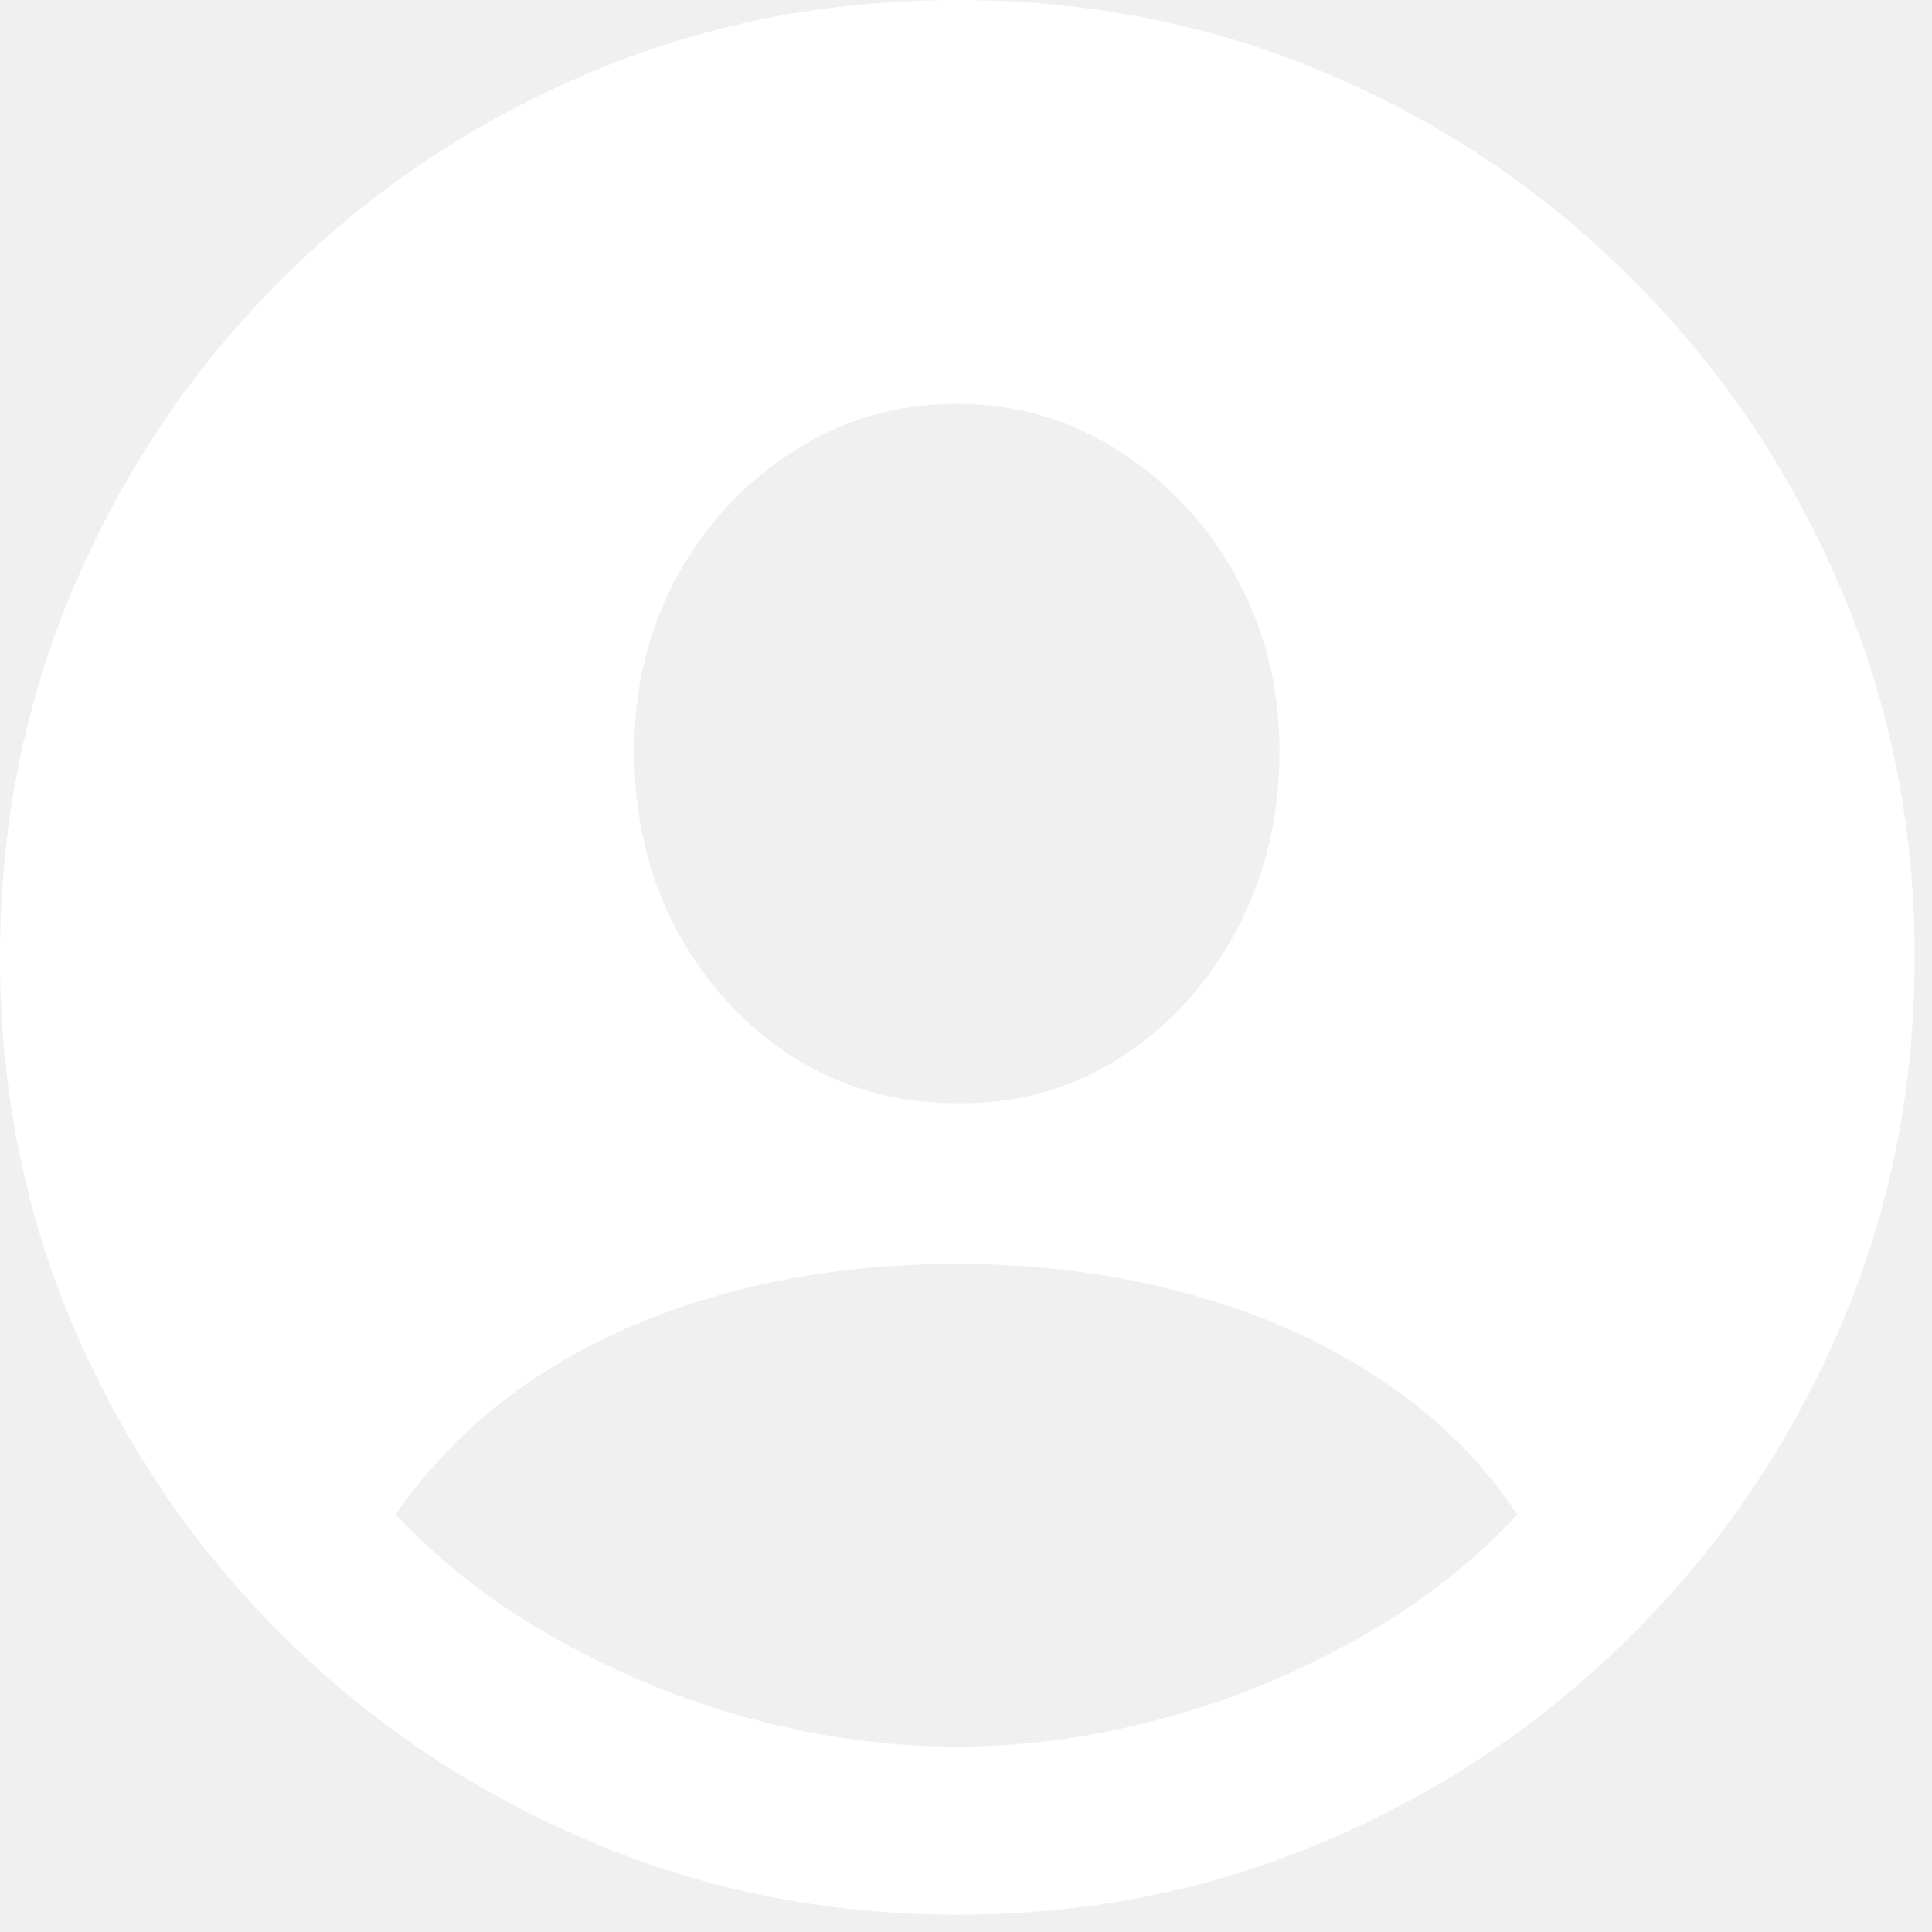
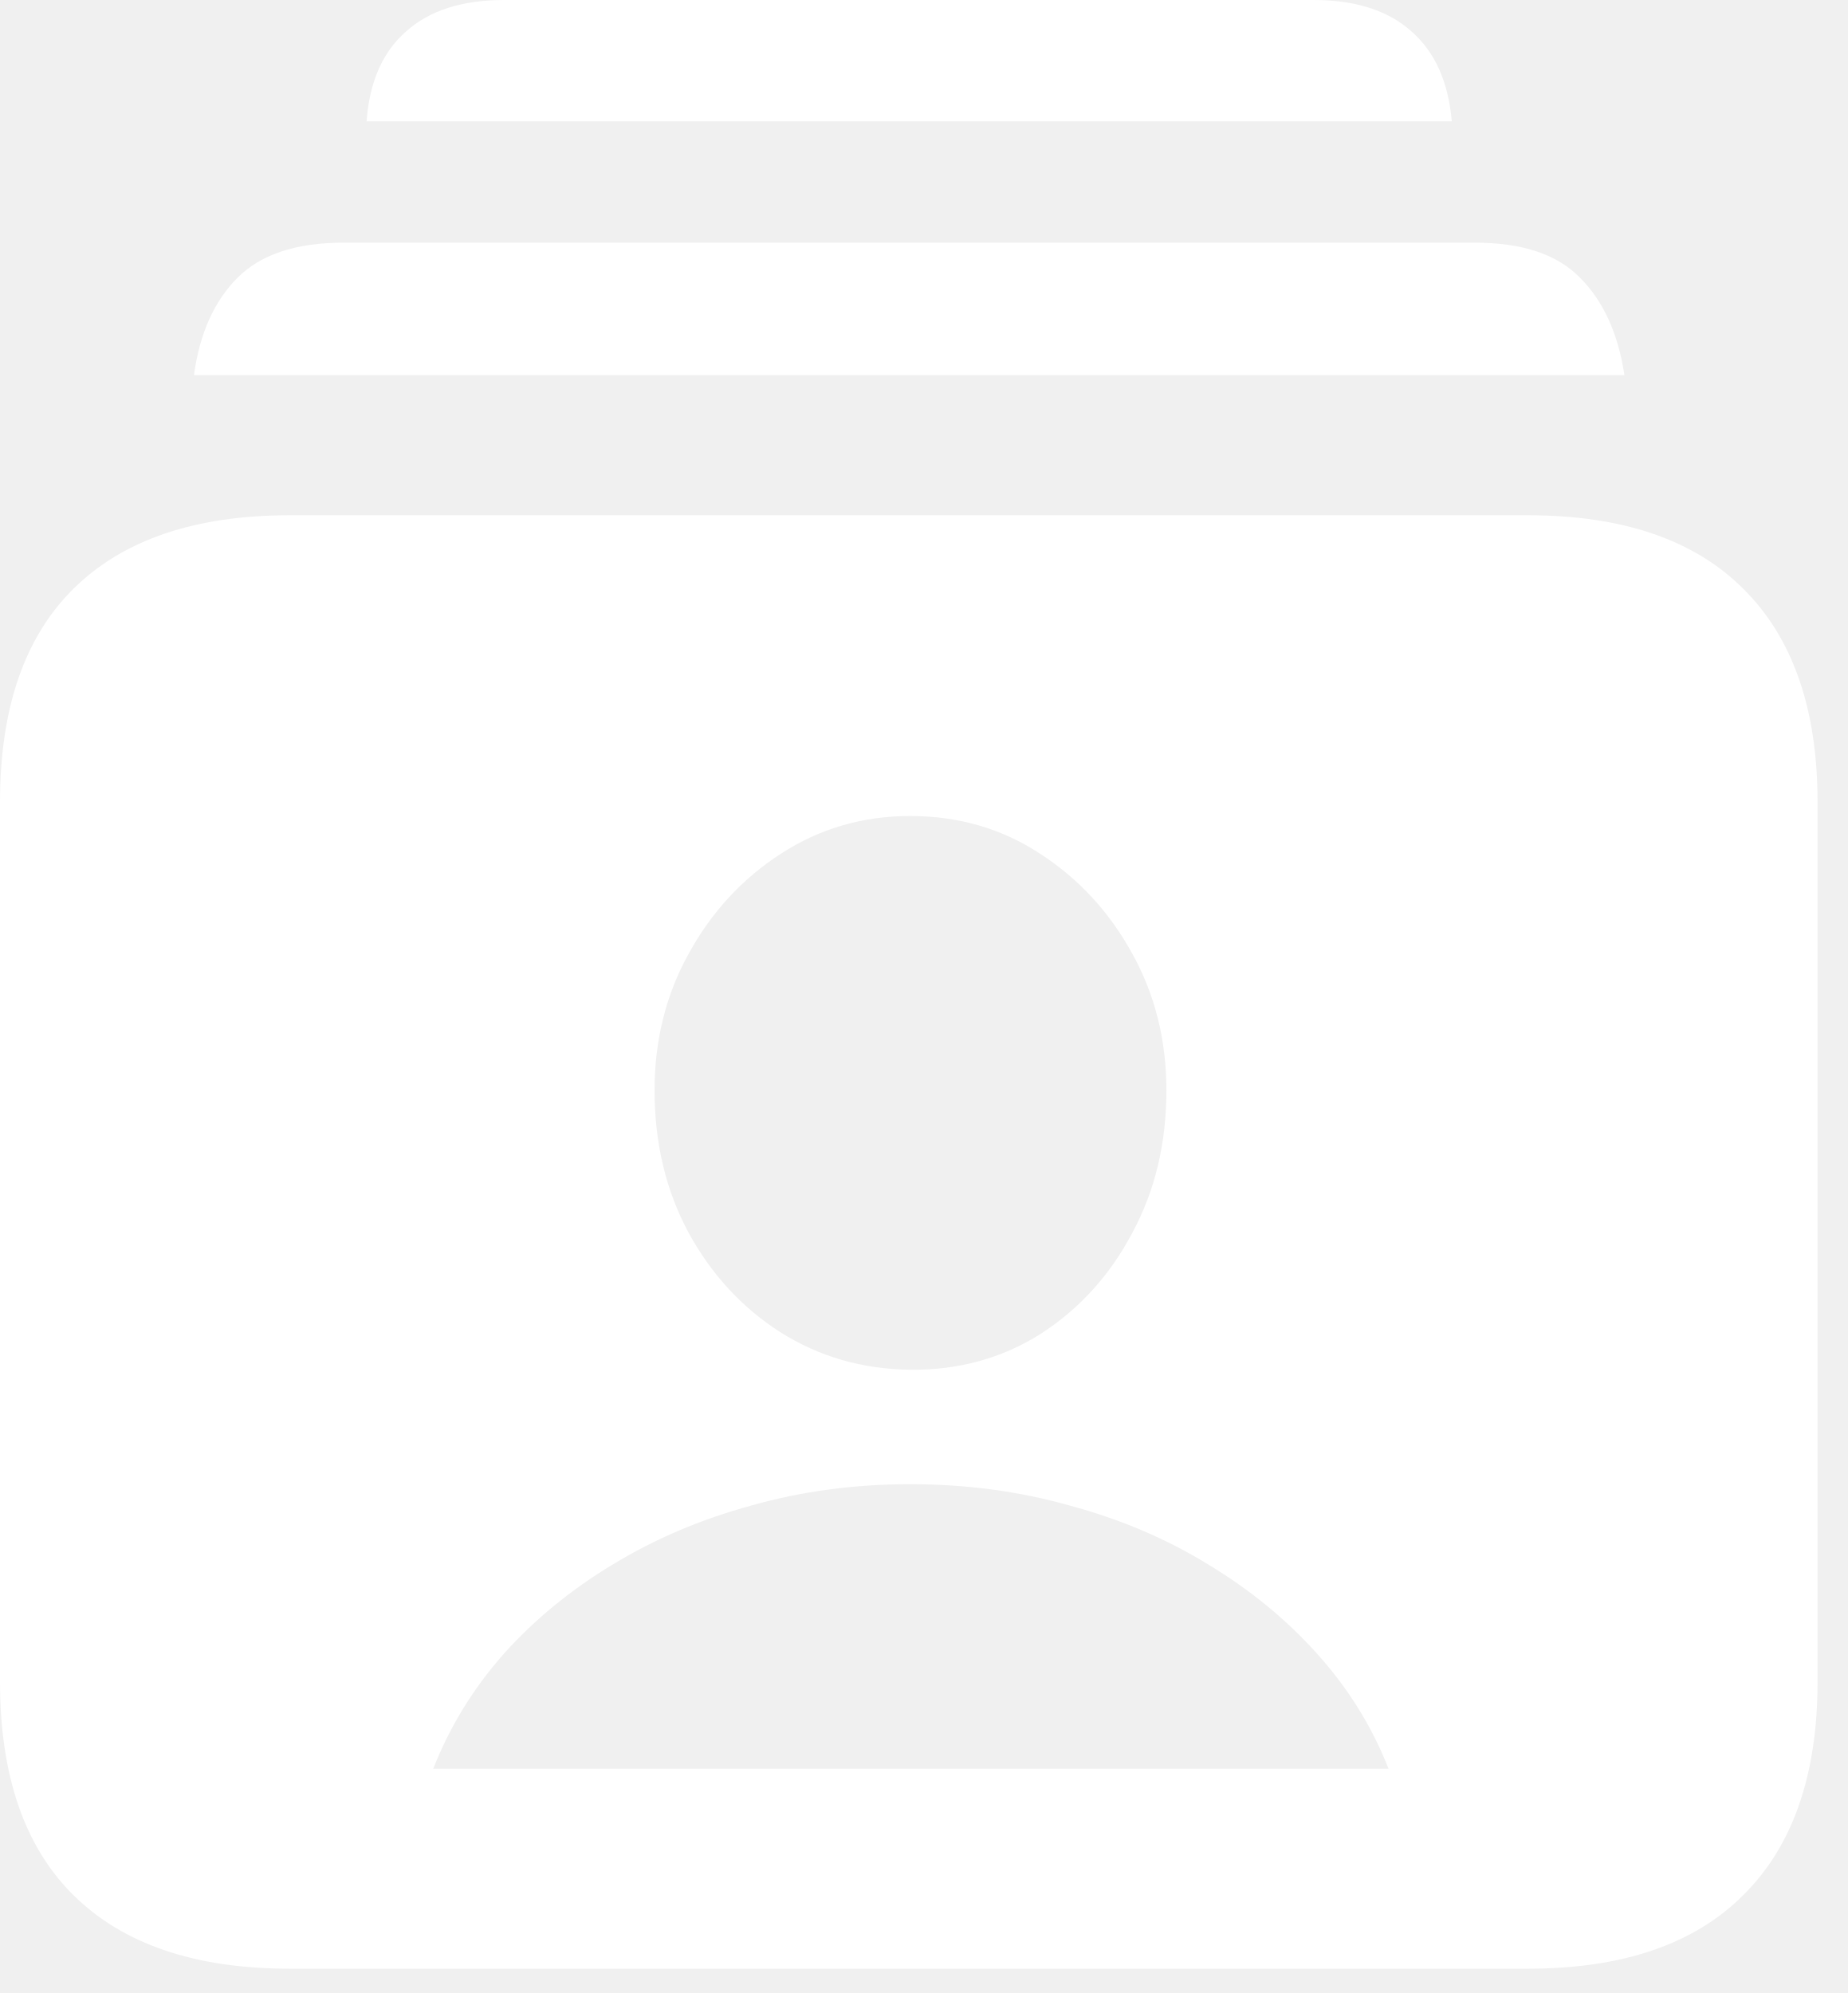
- <svg xmlns="http://www.w3.org/2000/svg" width="37" height="37" viewBox="0 0 37 37" fill="none">
-   <path d="M18.334 36.668C15.803 36.668 13.43 36.188 11.215 35.227C9 34.277 7.049 32.959 5.361 31.271C3.686 29.596 2.373 27.656 1.424 25.453C0.475 23.238 0 20.865 0 18.334C0 15.803 0.475 13.43 1.424 11.215C2.373 9 3.686 7.055 5.361 5.379C7.049 3.691 9 2.373 11.215 1.424C13.43 0.475 15.803 0 18.334 0C20.865 0 23.238 0.475 25.453 1.424C27.668 2.373 29.613 3.691 31.289 5.379C32.965 7.055 34.277 9 35.227 11.215C36.188 13.43 36.668 15.803 36.668 18.334C36.668 20.865 36.188 23.238 35.227 25.453C34.277 27.656 32.965 29.596 31.289 31.271C29.613 32.959 27.668 34.277 25.453 35.227C23.238 36.188 20.865 36.668 18.334 36.668ZM18.316 33.451C19.605 33.451 20.906 33.275 22.219 32.924C23.543 32.572 24.797 32.062 25.98 31.395C27.164 30.738 28.189 29.941 29.057 29.004C28.365 27.961 27.475 27.088 26.385 26.385C25.307 25.67 24.082 25.131 22.711 24.768C21.352 24.393 19.887 24.205 18.316 24.205C16.746 24.205 15.275 24.393 13.904 24.768C12.533 25.143 11.309 25.688 10.23 26.402C9.164 27.117 8.279 27.984 7.576 29.004C8.455 29.941 9.486 30.738 10.67 31.395C11.854 32.062 13.102 32.572 14.414 32.924C15.738 33.275 17.039 33.451 18.316 33.451ZM18.316 21.129C19.488 21.141 20.537 20.848 21.463 20.25C22.389 19.652 23.127 18.844 23.678 17.824C24.229 16.793 24.504 15.645 24.504 14.379C24.504 13.172 24.229 12.065 23.678 11.057C23.127 10.049 22.383 9.246 21.445 8.648C20.508 8.039 19.465 7.734 18.316 7.734C17.168 7.734 16.125 8.039 15.188 8.648C14.25 9.246 13.506 10.049 12.955 11.057C12.416 12.065 12.146 13.172 12.146 14.379C12.146 15.645 12.416 16.787 12.955 17.807C13.506 18.826 14.244 19.635 15.17 20.232C16.107 20.83 17.156 21.129 18.316 21.129Z" fill="white" style="fill:white;fill-opacity:1;" />
+ <svg xmlns="http://www.w3.org/2000/svg" width="38" height="41" viewBox="0 0 38 41" fill="none">
+   <path d="M8.912 36.387H28.564C28.225 35.52 27.732 34.728 27.088 34.014C26.455 33.31 25.711 32.701 24.855 32.185C24 31.658 23.051 31.254 22.008 30.973C20.977 30.68 19.881 30.533 18.721 30.533C17.572 30.533 16.482 30.68 15.451 30.973C14.42 31.254 13.471 31.658 12.604 32.185C11.748 32.701 11.004 33.31 10.371 34.014C9.738 34.728 9.252 35.52 8.912 36.387ZM18.721 28.178C19.717 28.189 20.613 27.943 21.41 27.439C22.207 26.924 22.834 26.232 23.291 25.365C23.76 24.498 23.994 23.52 23.994 22.43C23.994 21.398 23.76 20.461 23.291 19.617C22.822 18.762 22.189 18.076 21.393 17.561C20.607 17.045 19.717 16.787 18.721 16.787C17.748 16.787 16.863 17.045 16.066 17.561C15.27 18.076 14.637 18.762 14.168 19.617C13.699 20.461 13.465 21.398 13.465 22.43C13.465 23.52 13.699 24.498 14.168 25.365C14.637 26.221 15.264 26.9 16.049 27.404C16.846 27.908 17.736 28.166 18.721 28.178ZM5.959 40.5C4.014 40.5 2.531 39.996 1.512 38.988C0.504 37.992 0 36.527 0 34.594V16.506C0 14.572 0.504 13.107 1.512 12.111C2.531 11.104 4.014 10.6 5.959 10.6H31.43C33.375 10.6 34.852 11.104 35.859 12.111C36.879 13.119 37.389 14.584 37.389 16.506V34.594C37.389 36.516 36.879 37.98 35.859 38.988C34.852 39.996 33.375 40.5 31.43 40.5H5.959ZM3.99 7.717C4.107 6.861 4.406 6.193 4.887 5.713C5.367 5.232 6.094 4.992 7.066 4.992H30.34C31.312 4.992 32.033 5.232 32.502 5.713C32.982 6.193 33.287 6.861 33.416 7.717H3.99ZM7.541 2.496C7.6 1.688 7.869 1.072 8.35 0.65C8.83 0.217 9.504 0 10.371 0H27.018C27.885 0 28.559 0.217 29.039 0.65C29.52 1.072 29.795 1.688 29.865 2.496H7.541Z" fill="white" style="fill:white;fill-opacity:1;" />
</svg>
